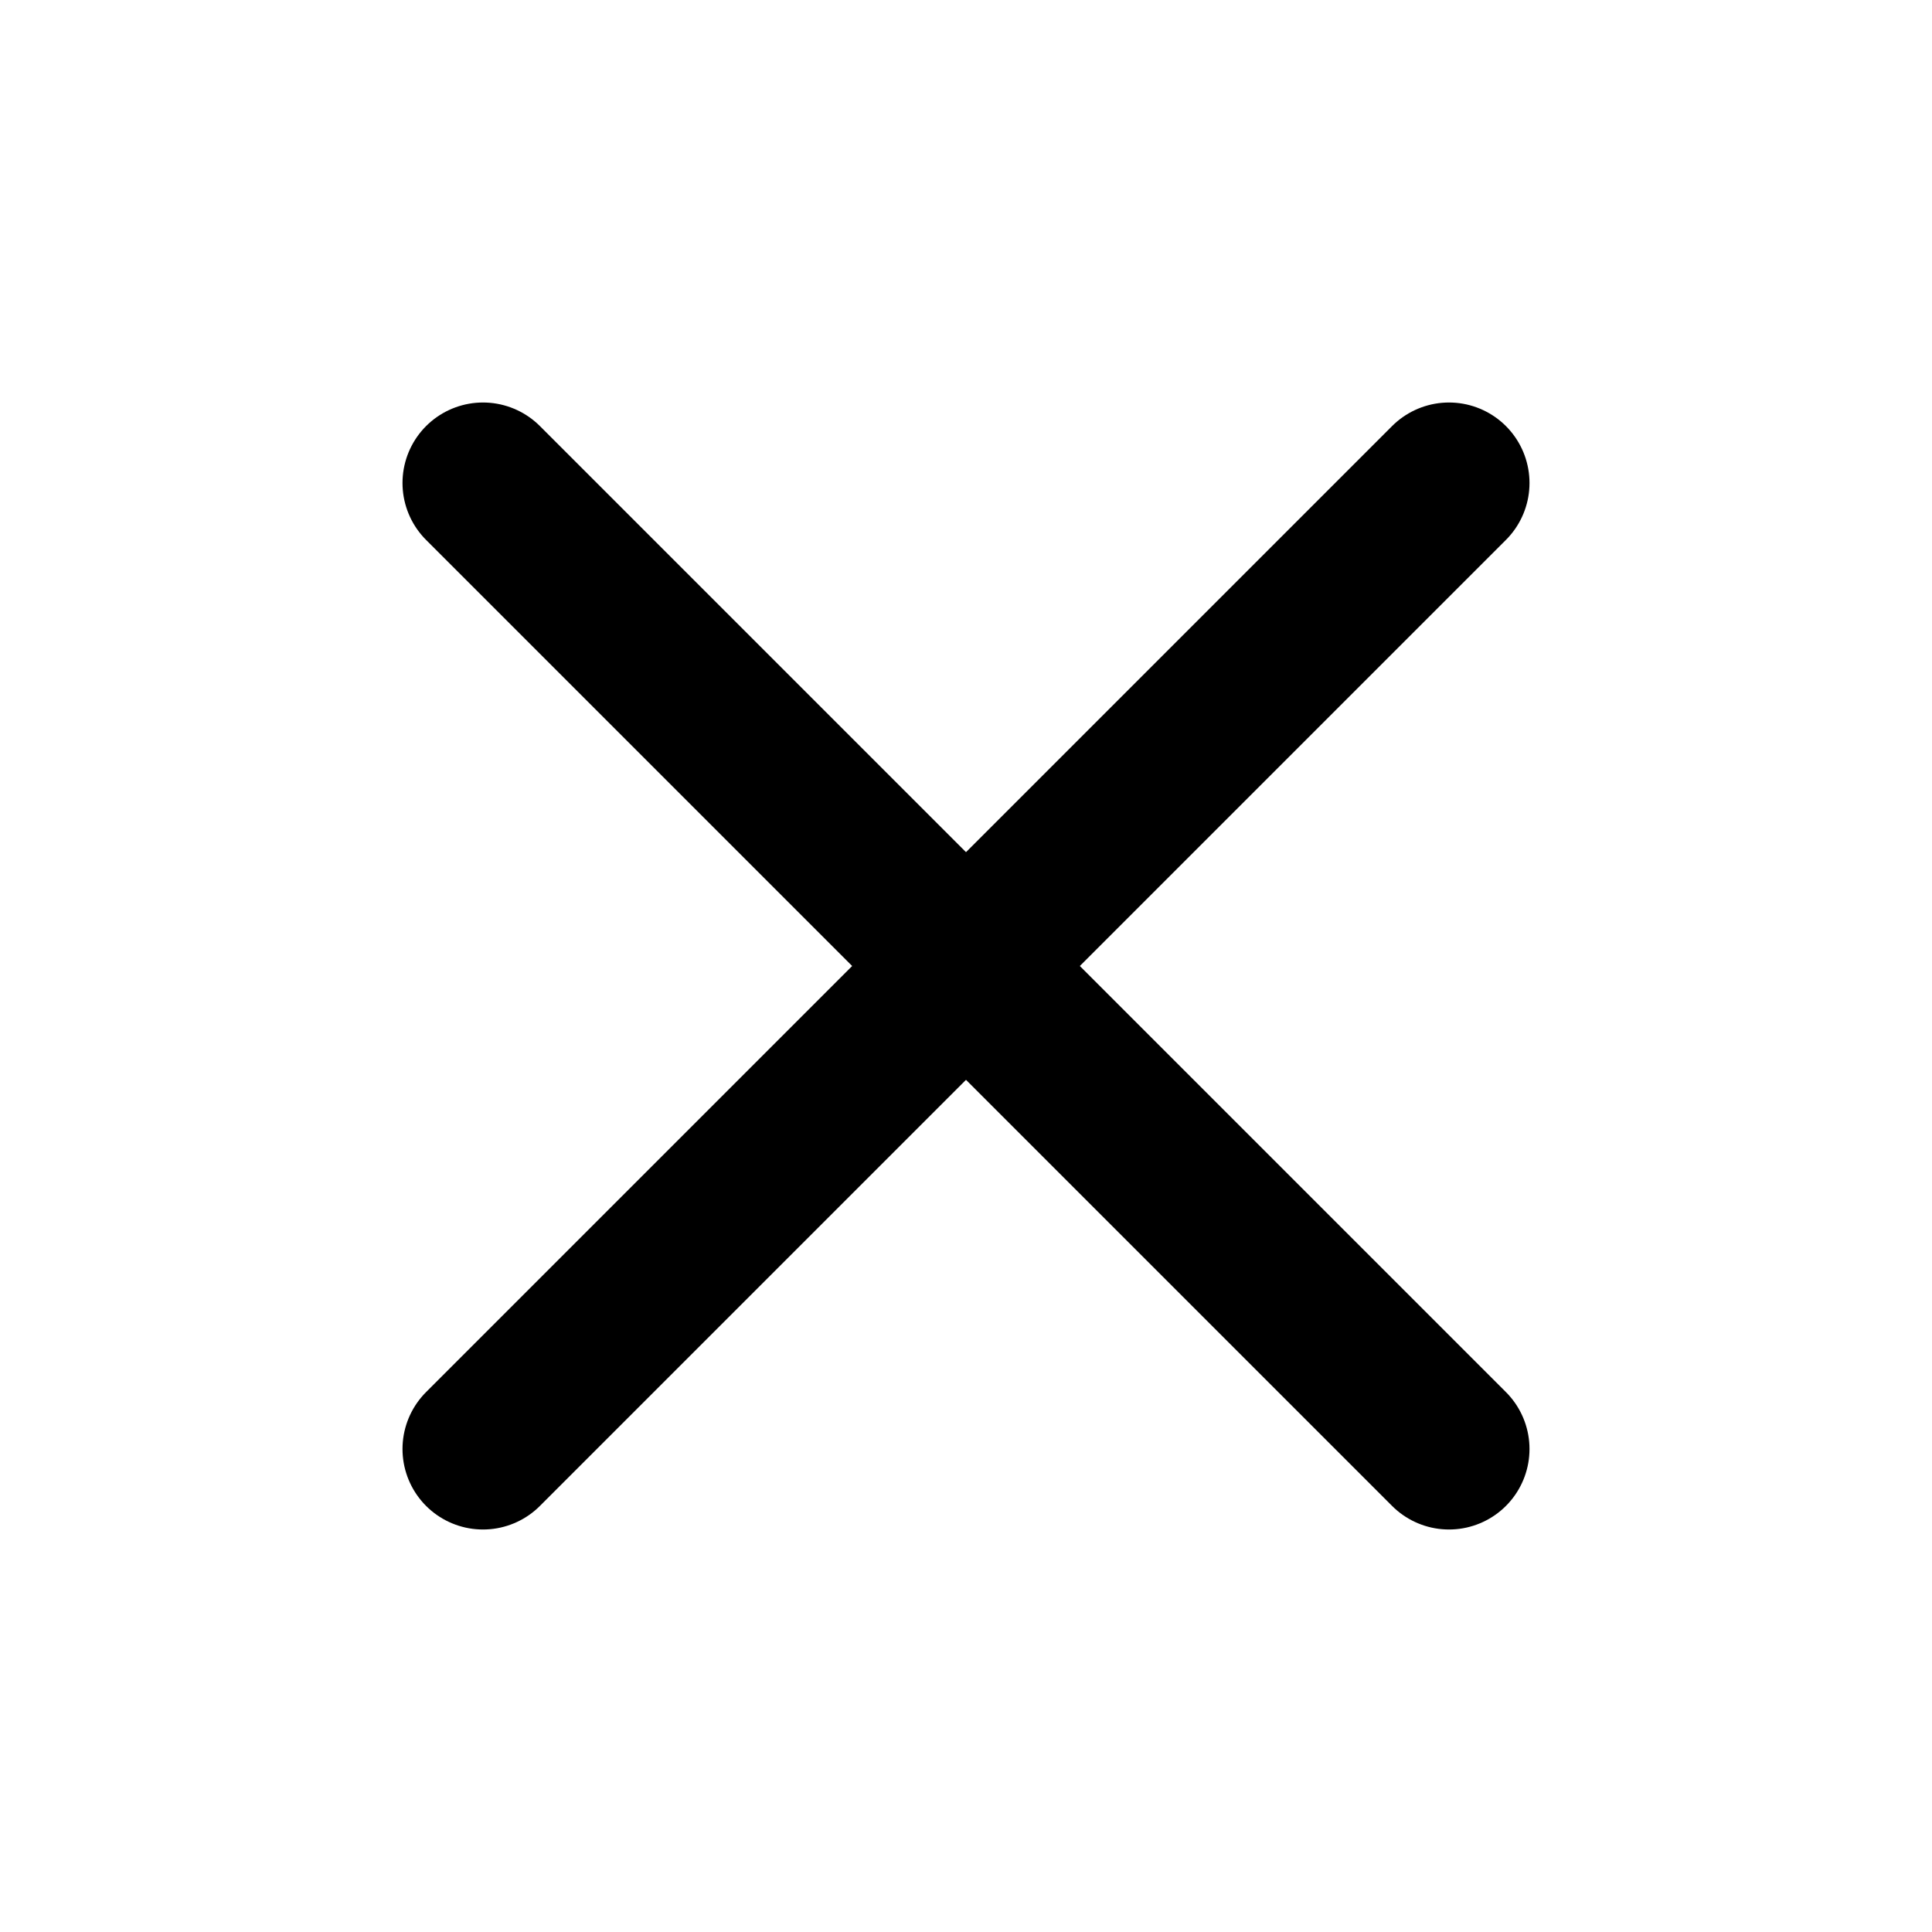
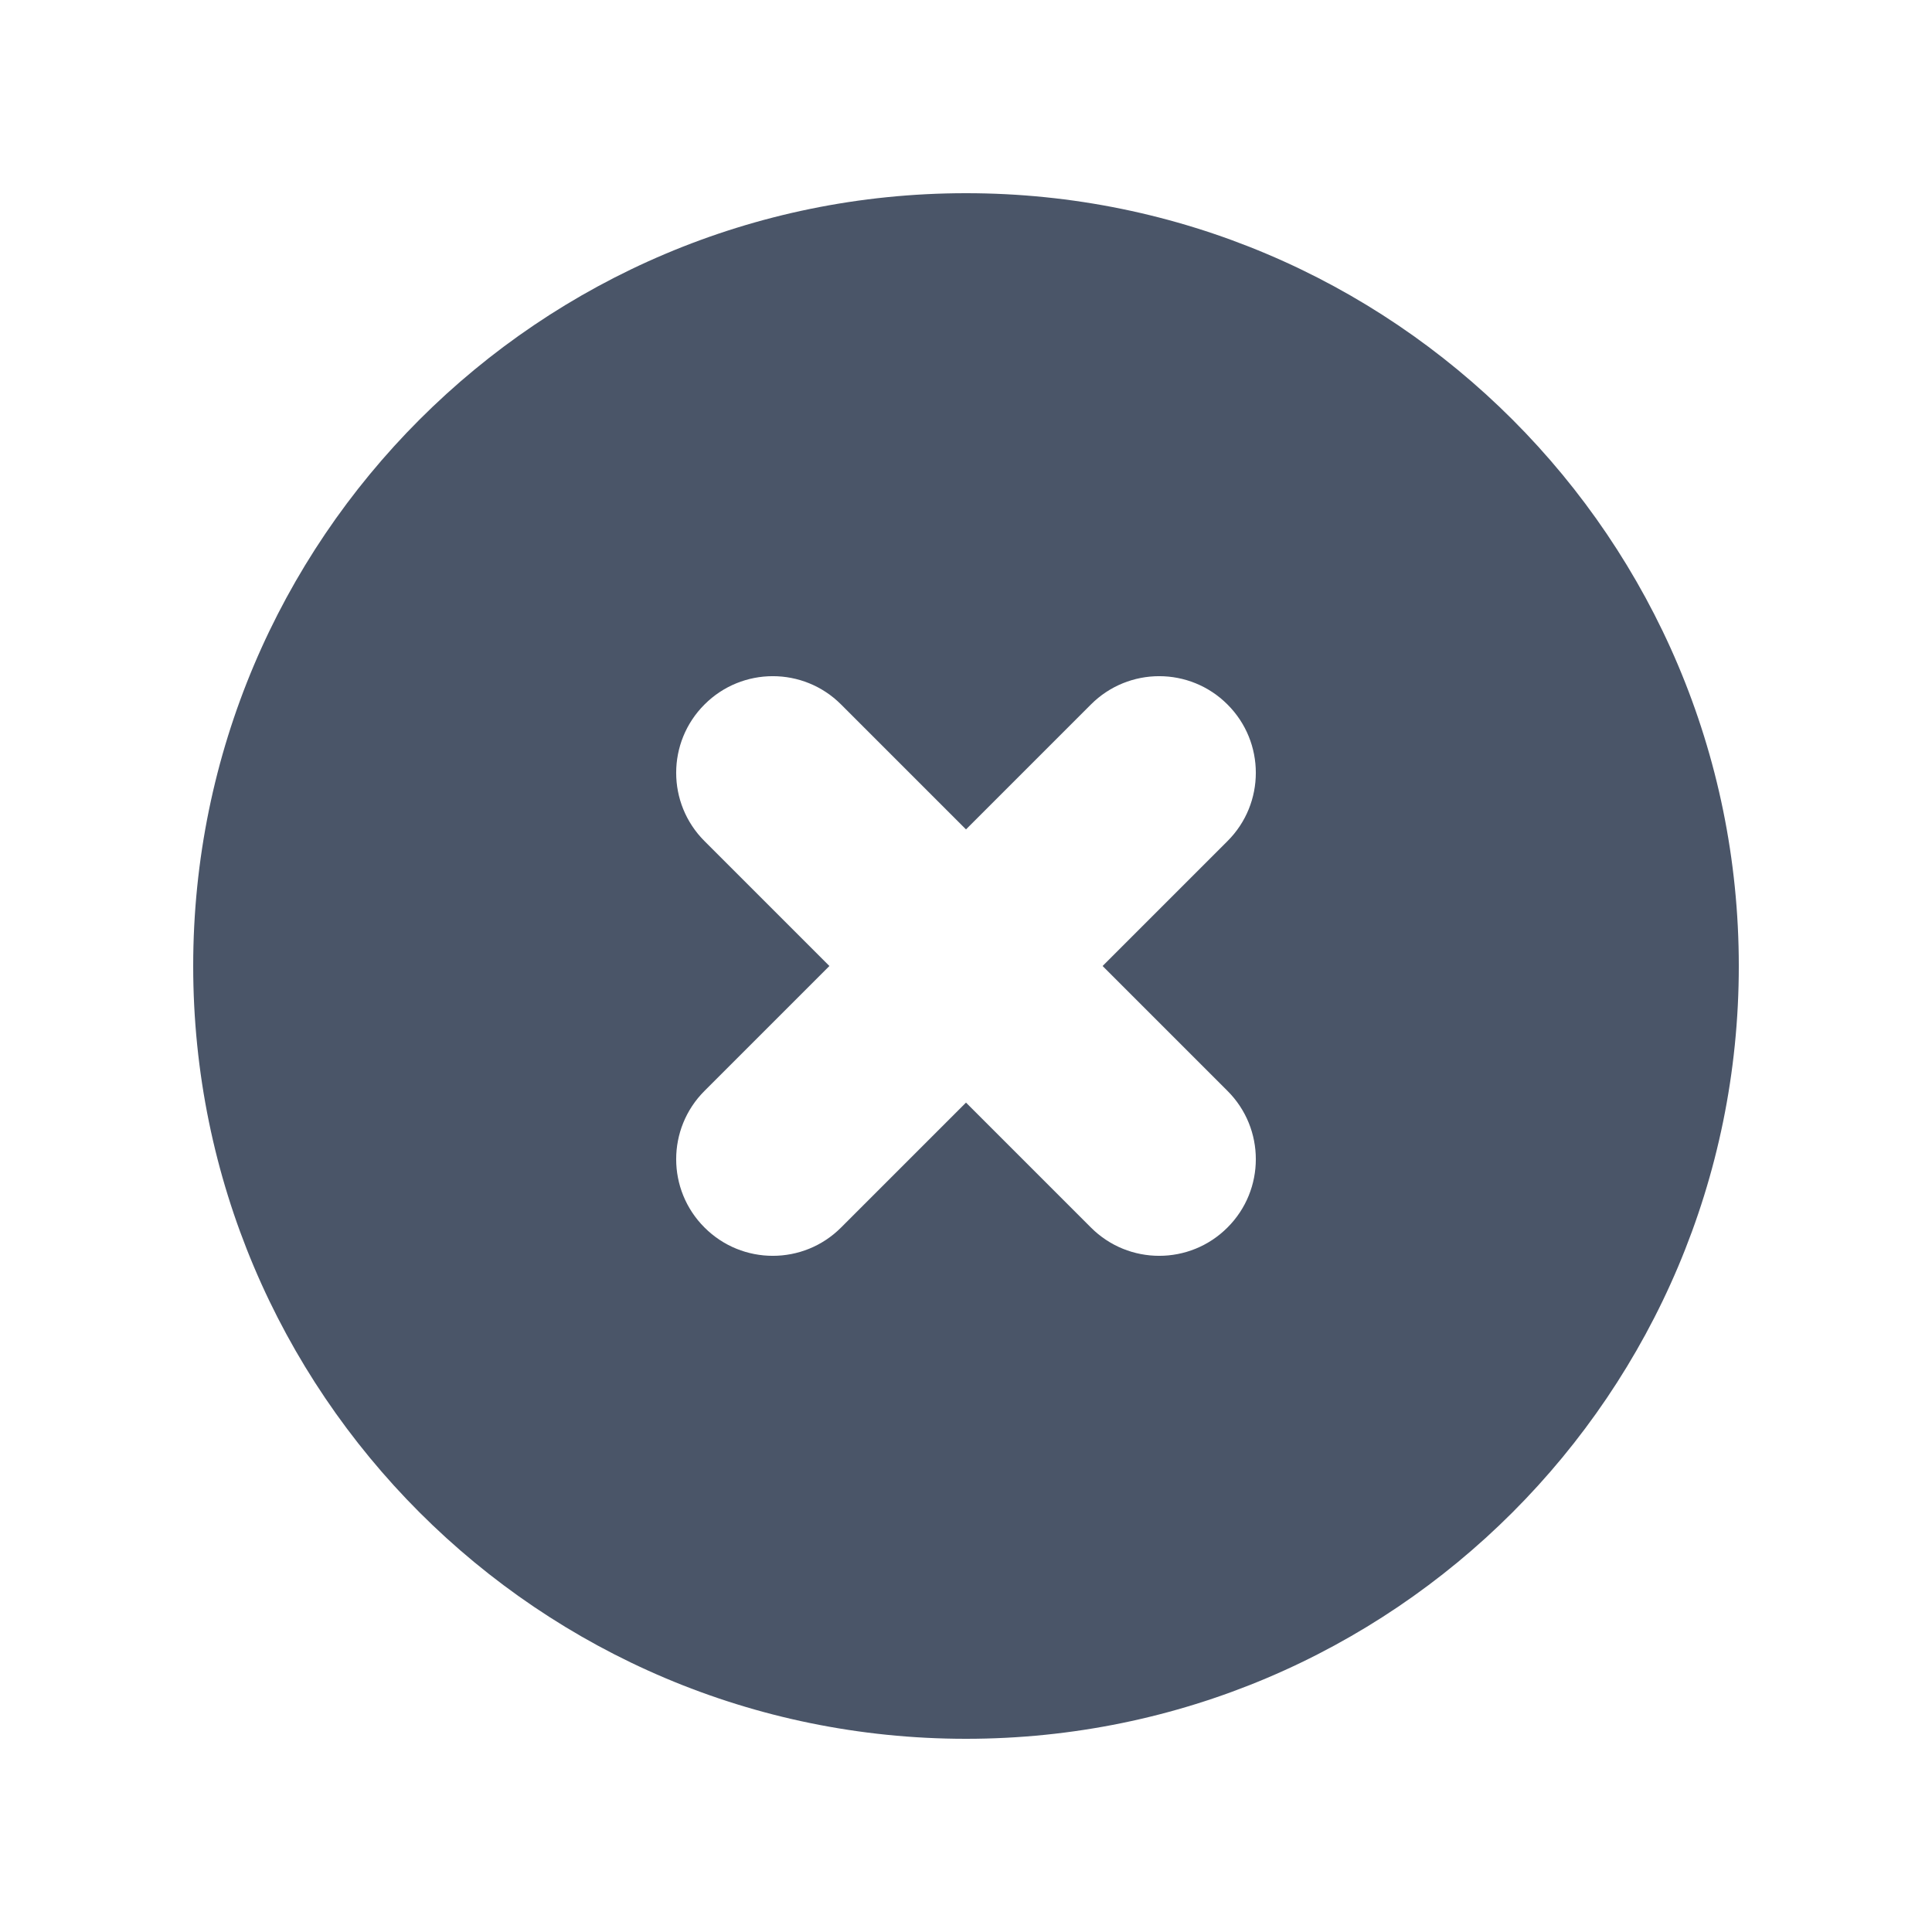
- <svg xmlns="http://www.w3.org/2000/svg" class="icon icon-tabler icon-tabler-x" width="24" height="24" viewBox="0 0 24 24" stroke-width="2" stroke="currentColor" fill="none" stroke-linecap="round" stroke-linejoin="round">
-   <path stroke="none" d="M0 0h24v24H0z" />
-   <line x1="18" y1="6" x2="6" y2="18" />
-   <line x1="6" y1="6" x2="18" y2="18" />
+ <svg xmlns="http://www.w3.org/2000/svg" width="20" height="20" viewBox="0 0 20 20" fill="none">
+   <path fill-rule="evenodd" clip-rule="evenodd" d="M10 18C14.418 18 18 14.418 18 10C18 5.582 14.418 2 10 2C5.582 2 2 5.582 2 10C2 14.418 5.582 18 10 18ZM8.707 7.293C8.317 6.902 7.683 6.902 7.293 7.293C6.902 7.683 6.902 8.317 7.293 8.707L8.586 10L7.293 11.293C6.902 11.683 6.902 12.317 7.293 12.707C7.683 13.098 8.317 13.098 8.707 12.707L10 11.414L11.293 12.707C11.683 13.098 12.317 13.098 12.707 12.707C13.098 12.317 13.098 11.683 12.707 11.293L11.414 10L12.707 8.707C13.098 8.317 13.098 7.683 12.707 7.293C12.317 6.902 11.683 6.902 11.293 7.293L10 8.586L8.707 7.293Z" fill="#4A5568" />
</svg>
